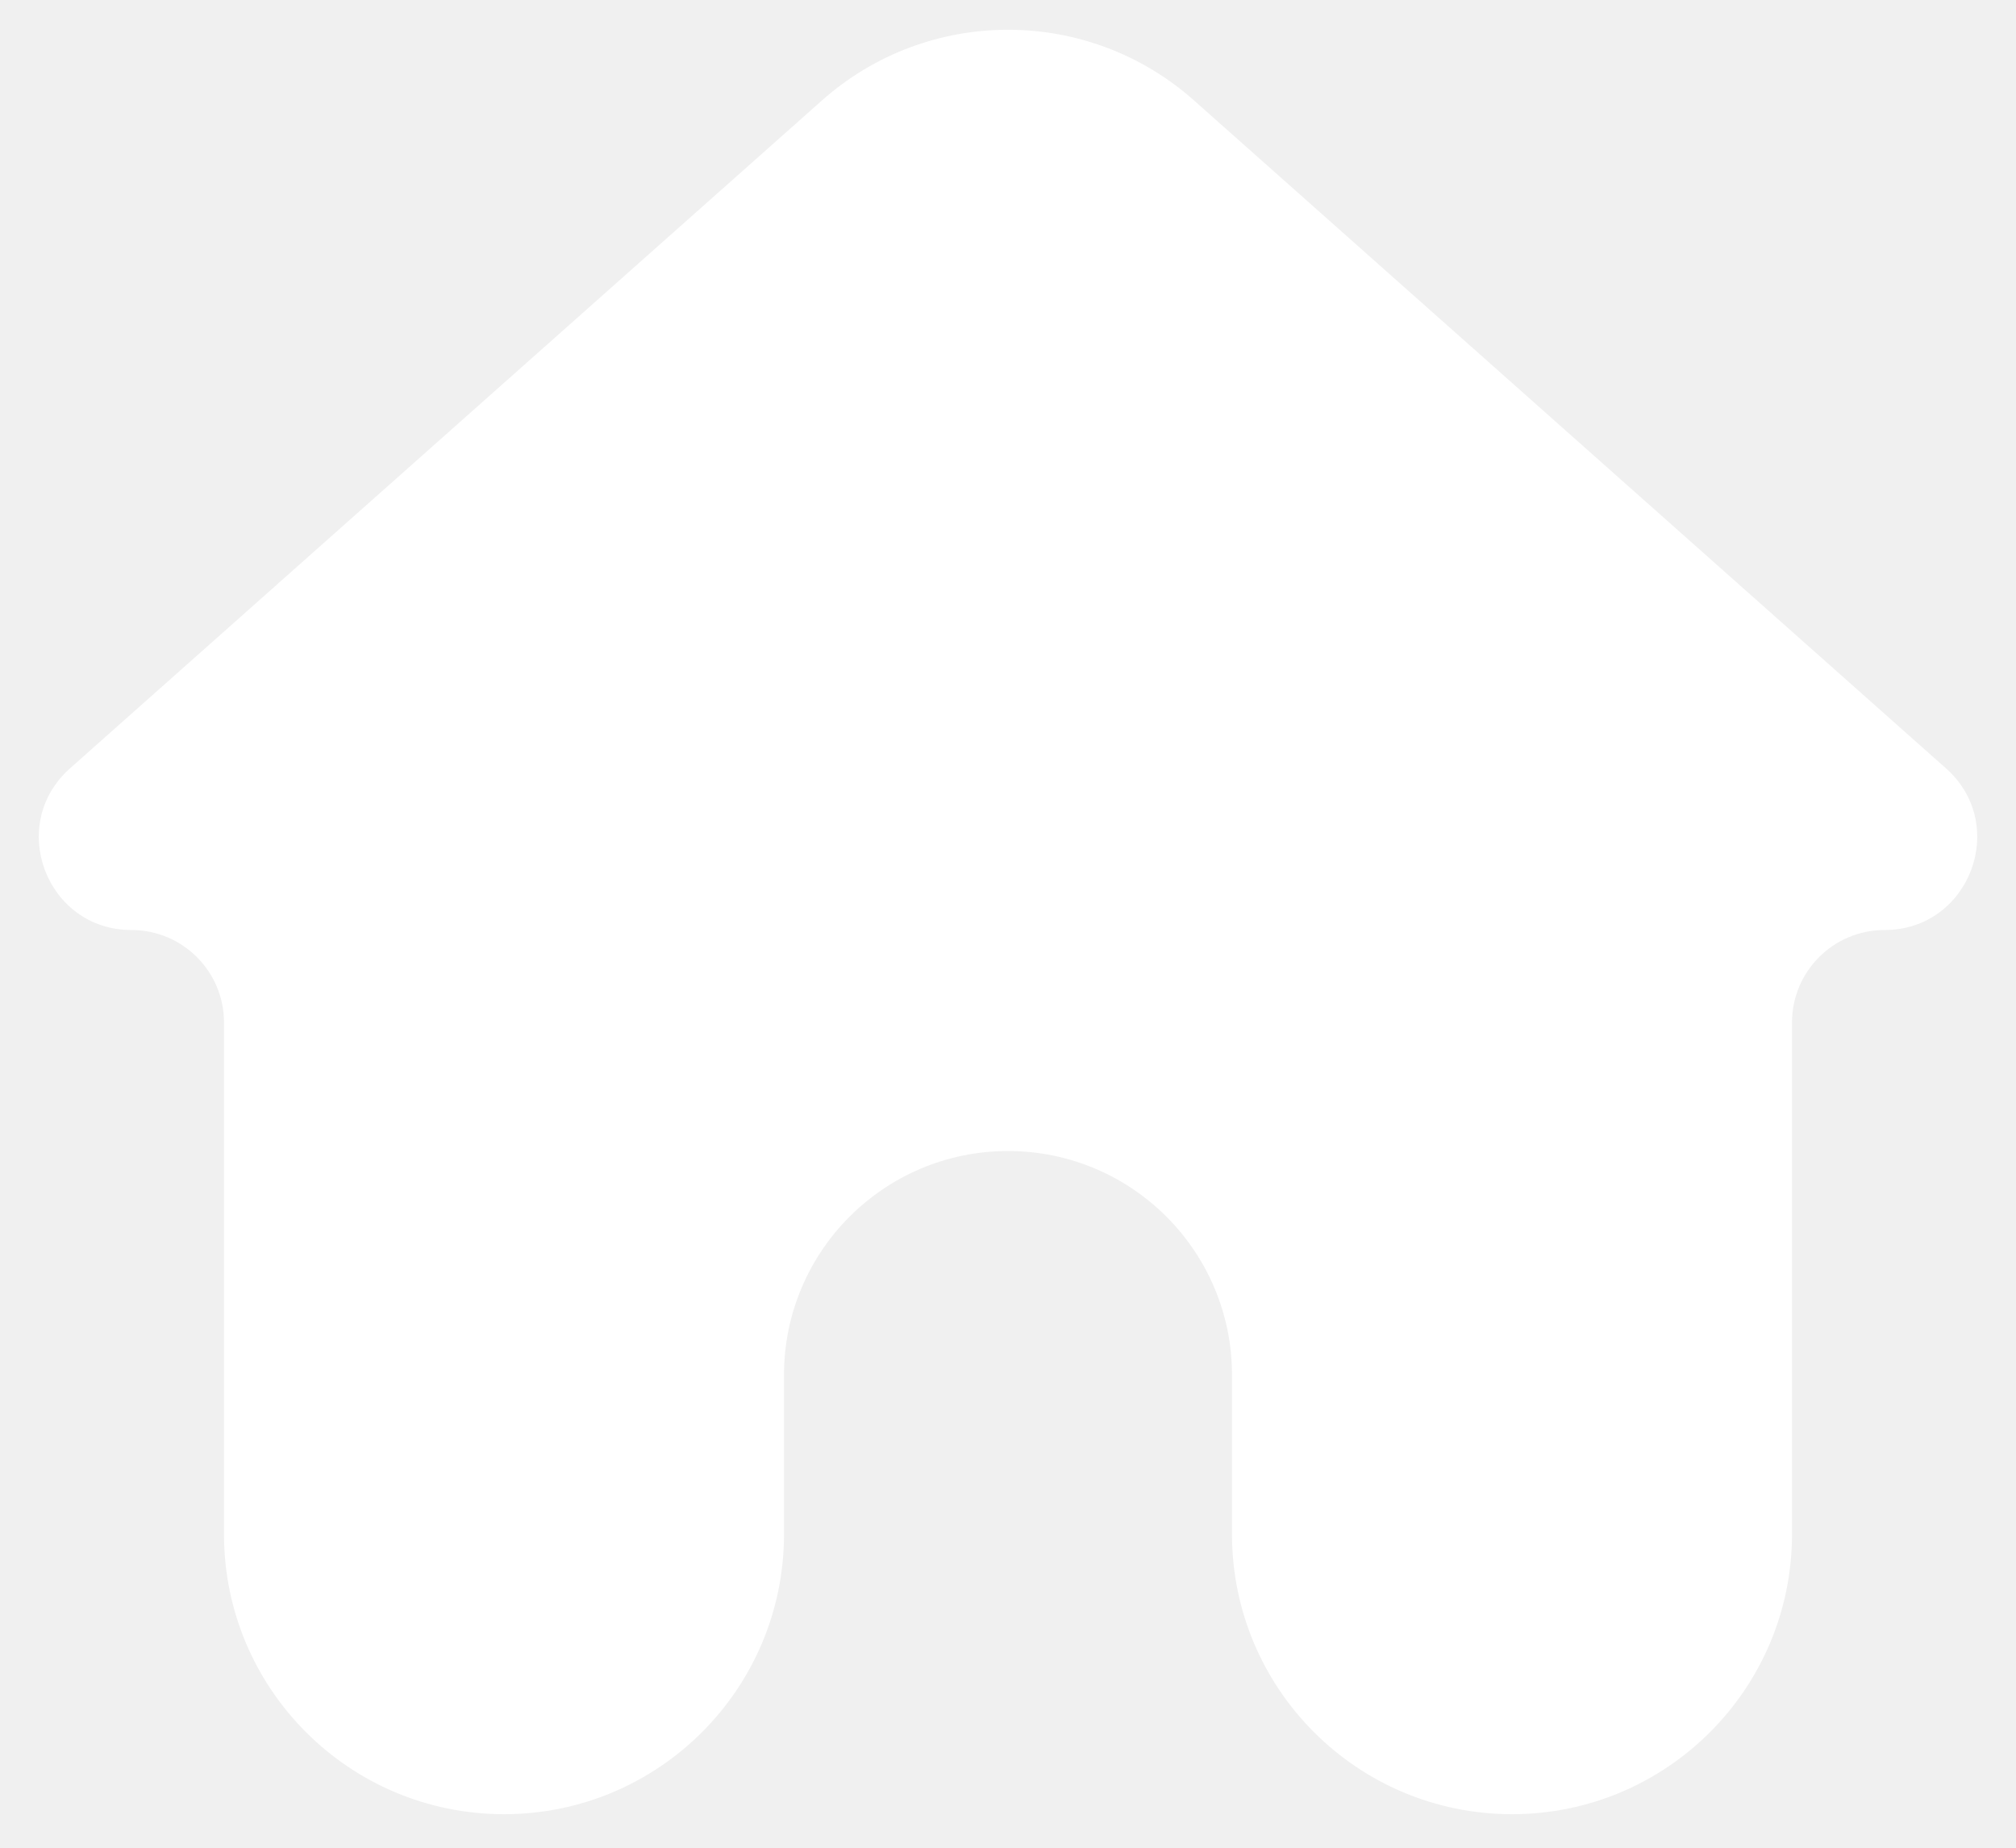
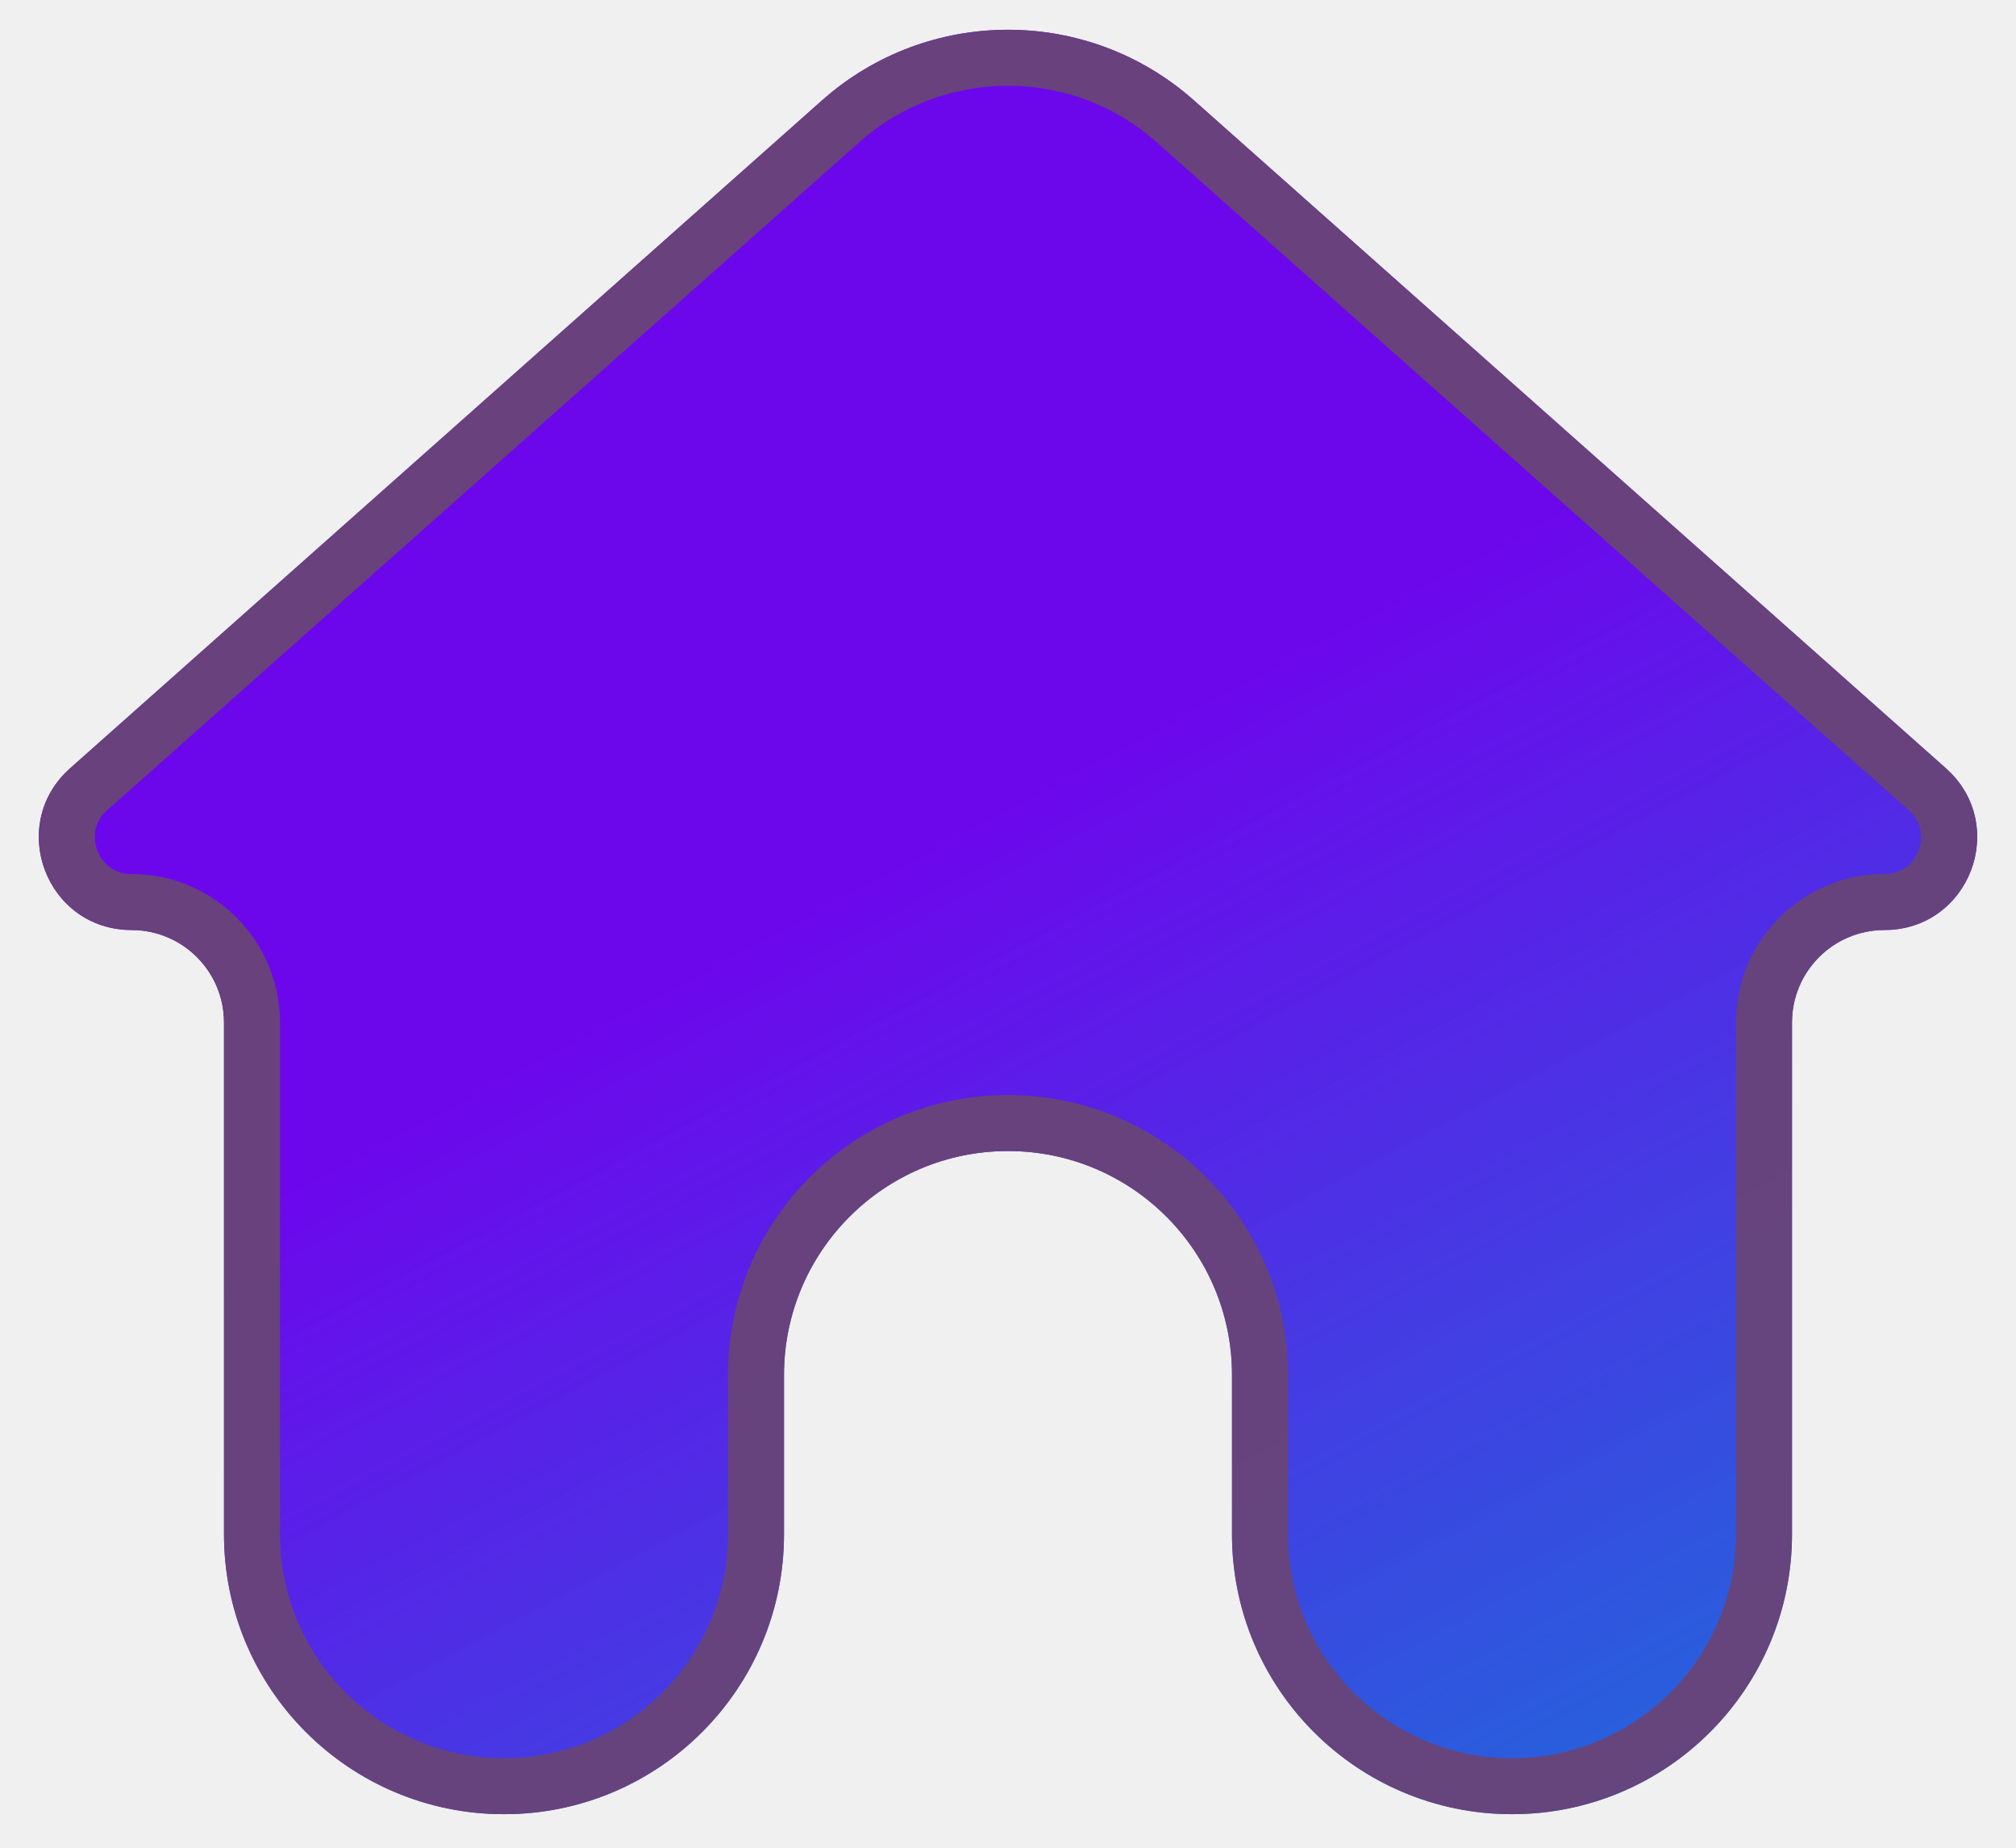
<svg xmlns="http://www.w3.org/2000/svg" width="36" height="33" viewBox="0 0 36 33" fill="none">
-   <path d="M9 32.401C11.761 32.401 14 30.163 14 27.401V24.557C14 22.348 15.791 20.557 18 20.557C20.209 20.557 22 22.348 22 24.557V27.401C22 30.163 24.239 32.401 27 32.401C29.761 32.401 32 30.163 32 27.401V18.262C32 17.349 32.74 16.61 33.652 16.61C35.172 16.61 35.886 14.731 34.749 13.722L21.321 1.793C19.427 0.111 16.573 0.111 14.679 1.793L1.251 13.722C0.115 14.731 0.828 16.61 2.348 16.61C3.26 16.61 4 17.349 4 18.262V27.401C4 30.163 6.239 32.401 9 32.401Z" fill="white" />
+   <path d="M9 32.401C11.761 32.401 14 30.163 14 27.401V24.557C14 22.348 15.791 20.557 18 20.557C20.209 20.557 22 22.348 22 24.557V27.401C22 30.163 24.239 32.401 27 32.401C29.761 32.401 32 30.163 32 27.401V18.262C32 17.349 32.74 16.61 33.652 16.61C35.172 16.61 35.886 14.731 34.749 13.722L21.321 1.793C19.427 0.111 16.573 0.111 14.679 1.793L1.251 13.722C0.115 14.731 0.828 16.61 2.348 16.61C3.26 16.61 4 17.349 4 18.262V27.401C4 30.163 6.239 32.401 9 32.401Z" fill="url(#paint0_linear_938_1269)" />
+   <path d="M13.5 27.401C13.5 29.887 11.485 31.901 9 31.901C6.515 31.901 4.5 29.887 4.5 27.401V18.262C4.5 17.073 3.536 16.11 2.348 16.11C1.288 16.11 0.79 14.8 1.583 14.096L15.011 2.167C16.716 0.653 19.284 0.653 20.988 2.167L34.417 14.096C35.21 14.8 34.712 16.11 33.652 16.11C32.464 16.11 31.5 17.073 31.5 18.262V27.401C31.5 29.887 29.485 31.901 27 31.901C24.515 31.901 22.5 29.887 22.5 27.401V24.557C22.5 22.072 20.485 20.057 18 20.057C15.515 20.057 13.5 22.072 13.5 24.557V27.401Z" stroke="#684479" stroke-opacity="0.96" />
+   <defs>
+     <linearGradient id="paint0_linear_938_1269" x1="13" y1="17" x2="24.5" y2="38.5" gradientUnits="userSpaceOnUse">
+       <stop stop-color="#6C07EC" />
+       <stop offset="1" stop-color="#0D6AD8" stop-opacity="0.94" />
+       <stop offset="1" stop-opacity="0" />
+     </linearGradient>
+   </defs>
</svg>
